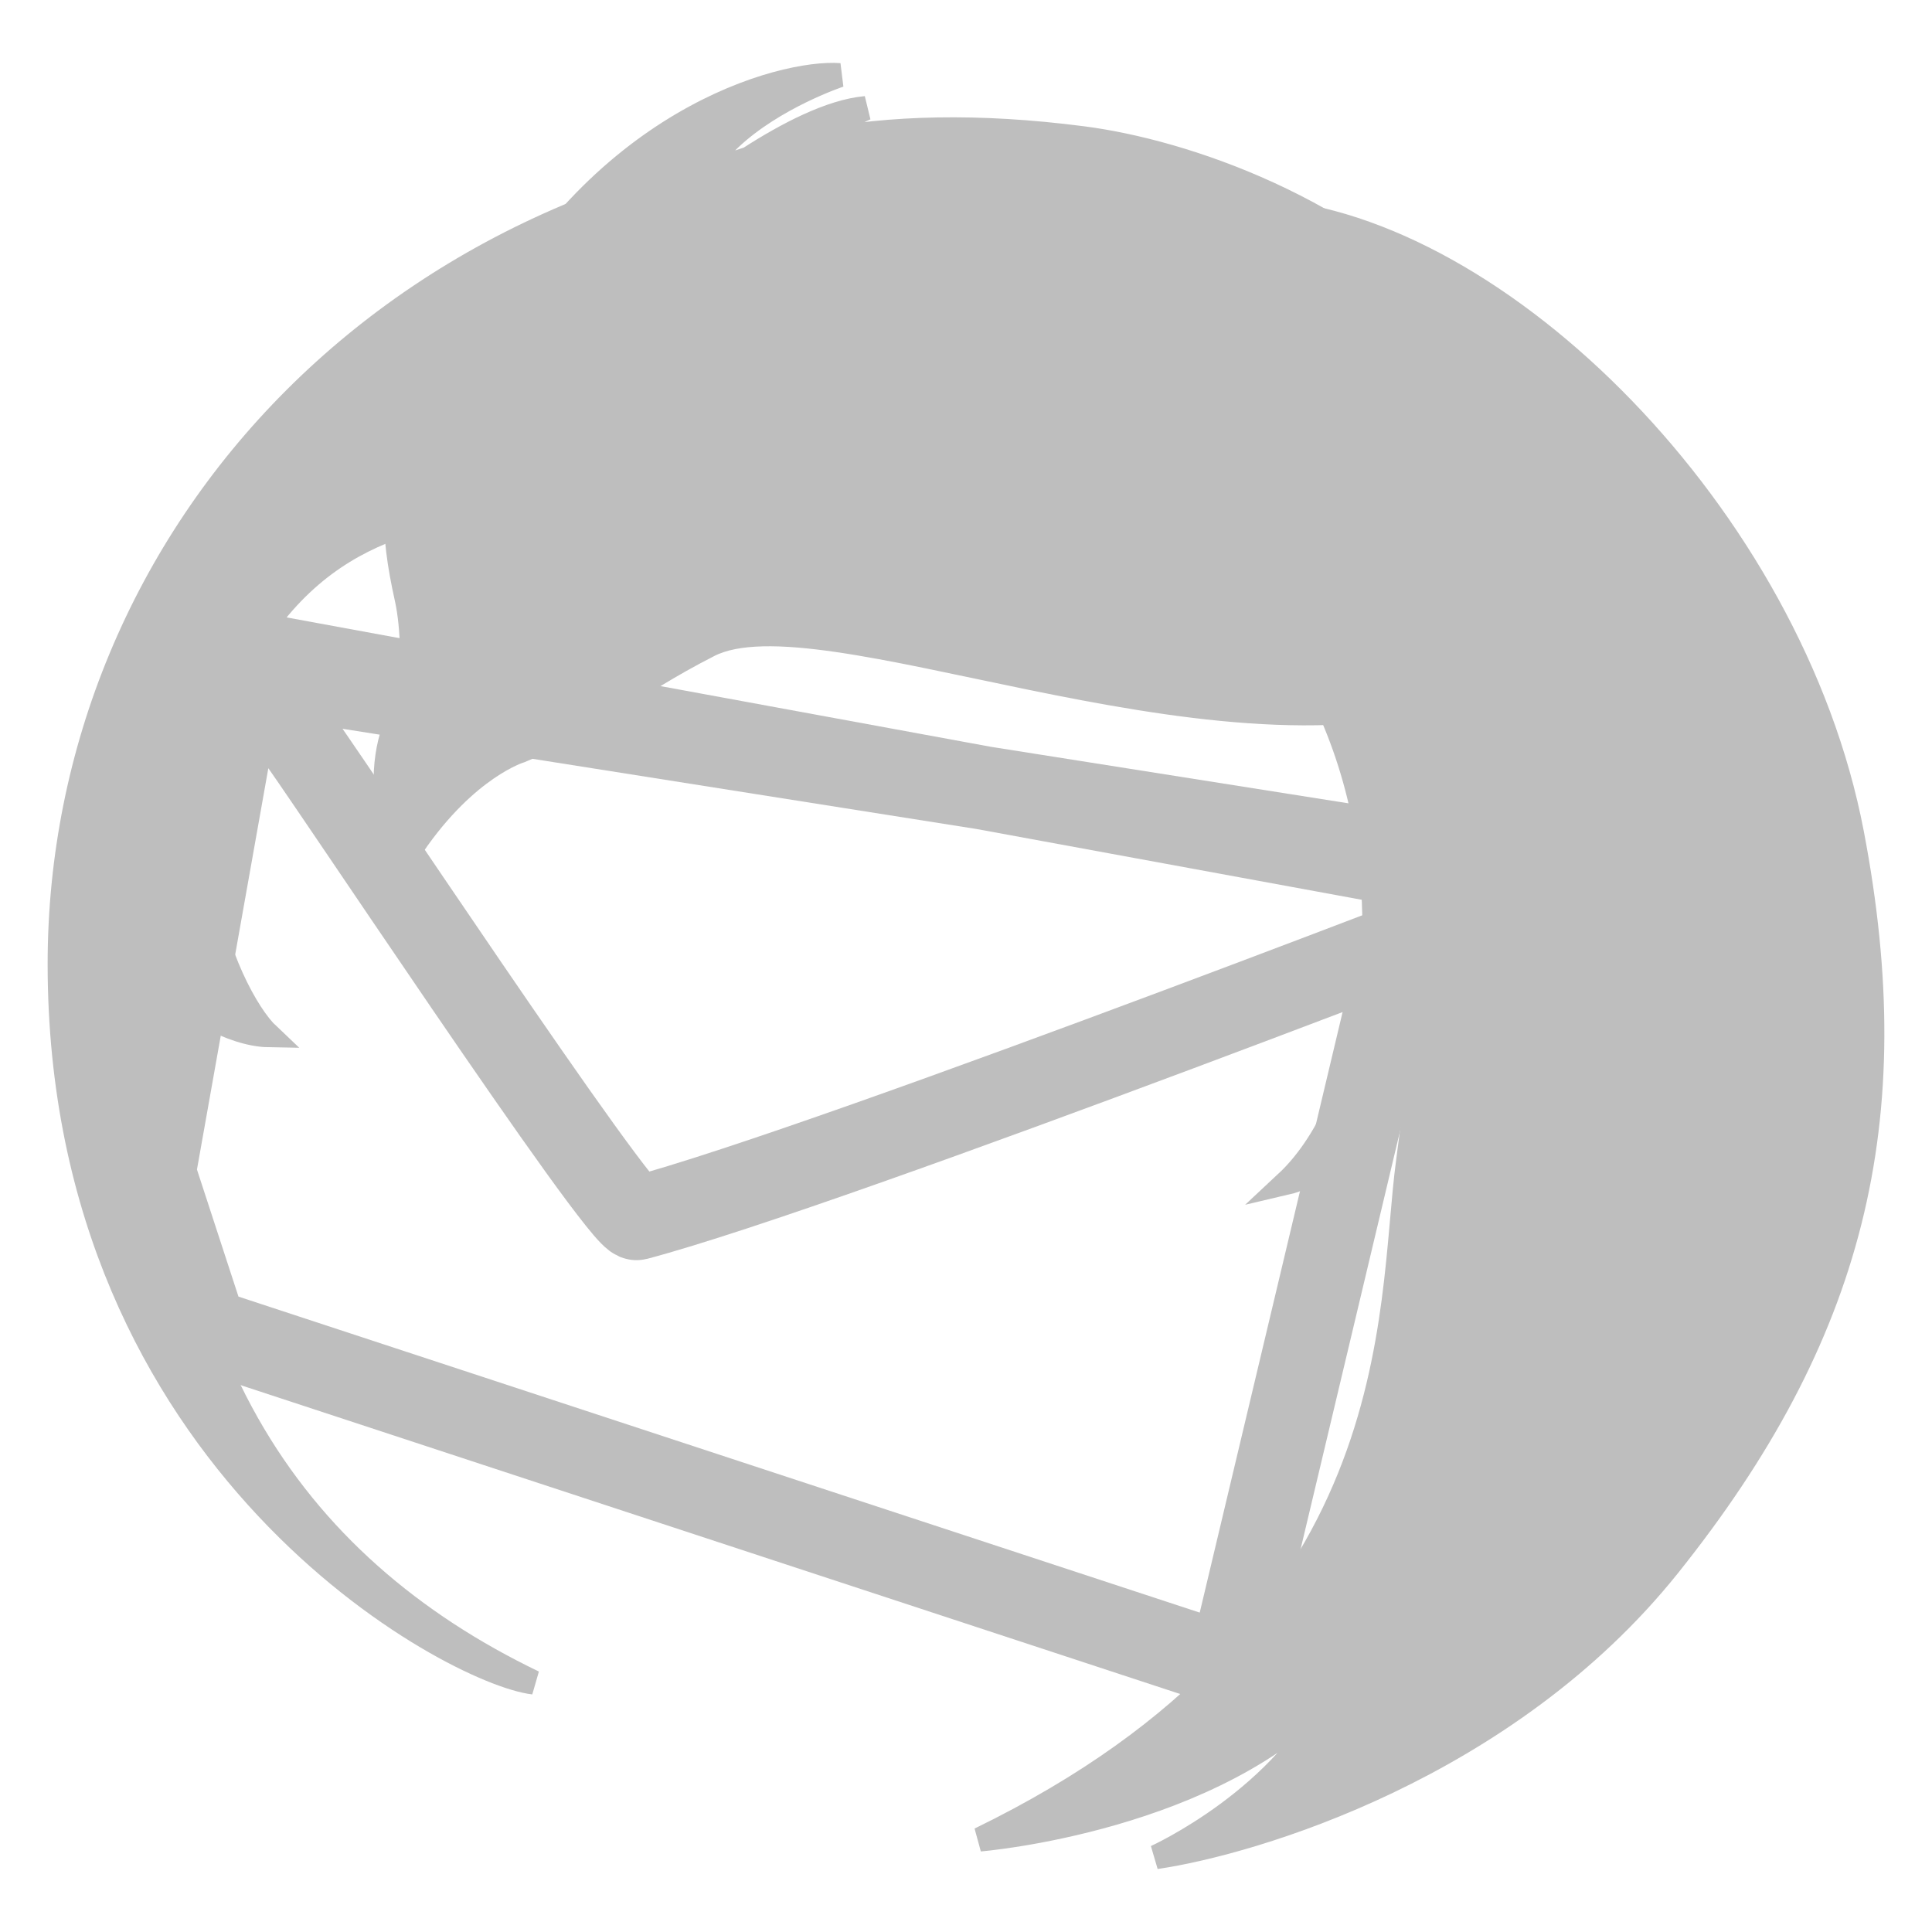
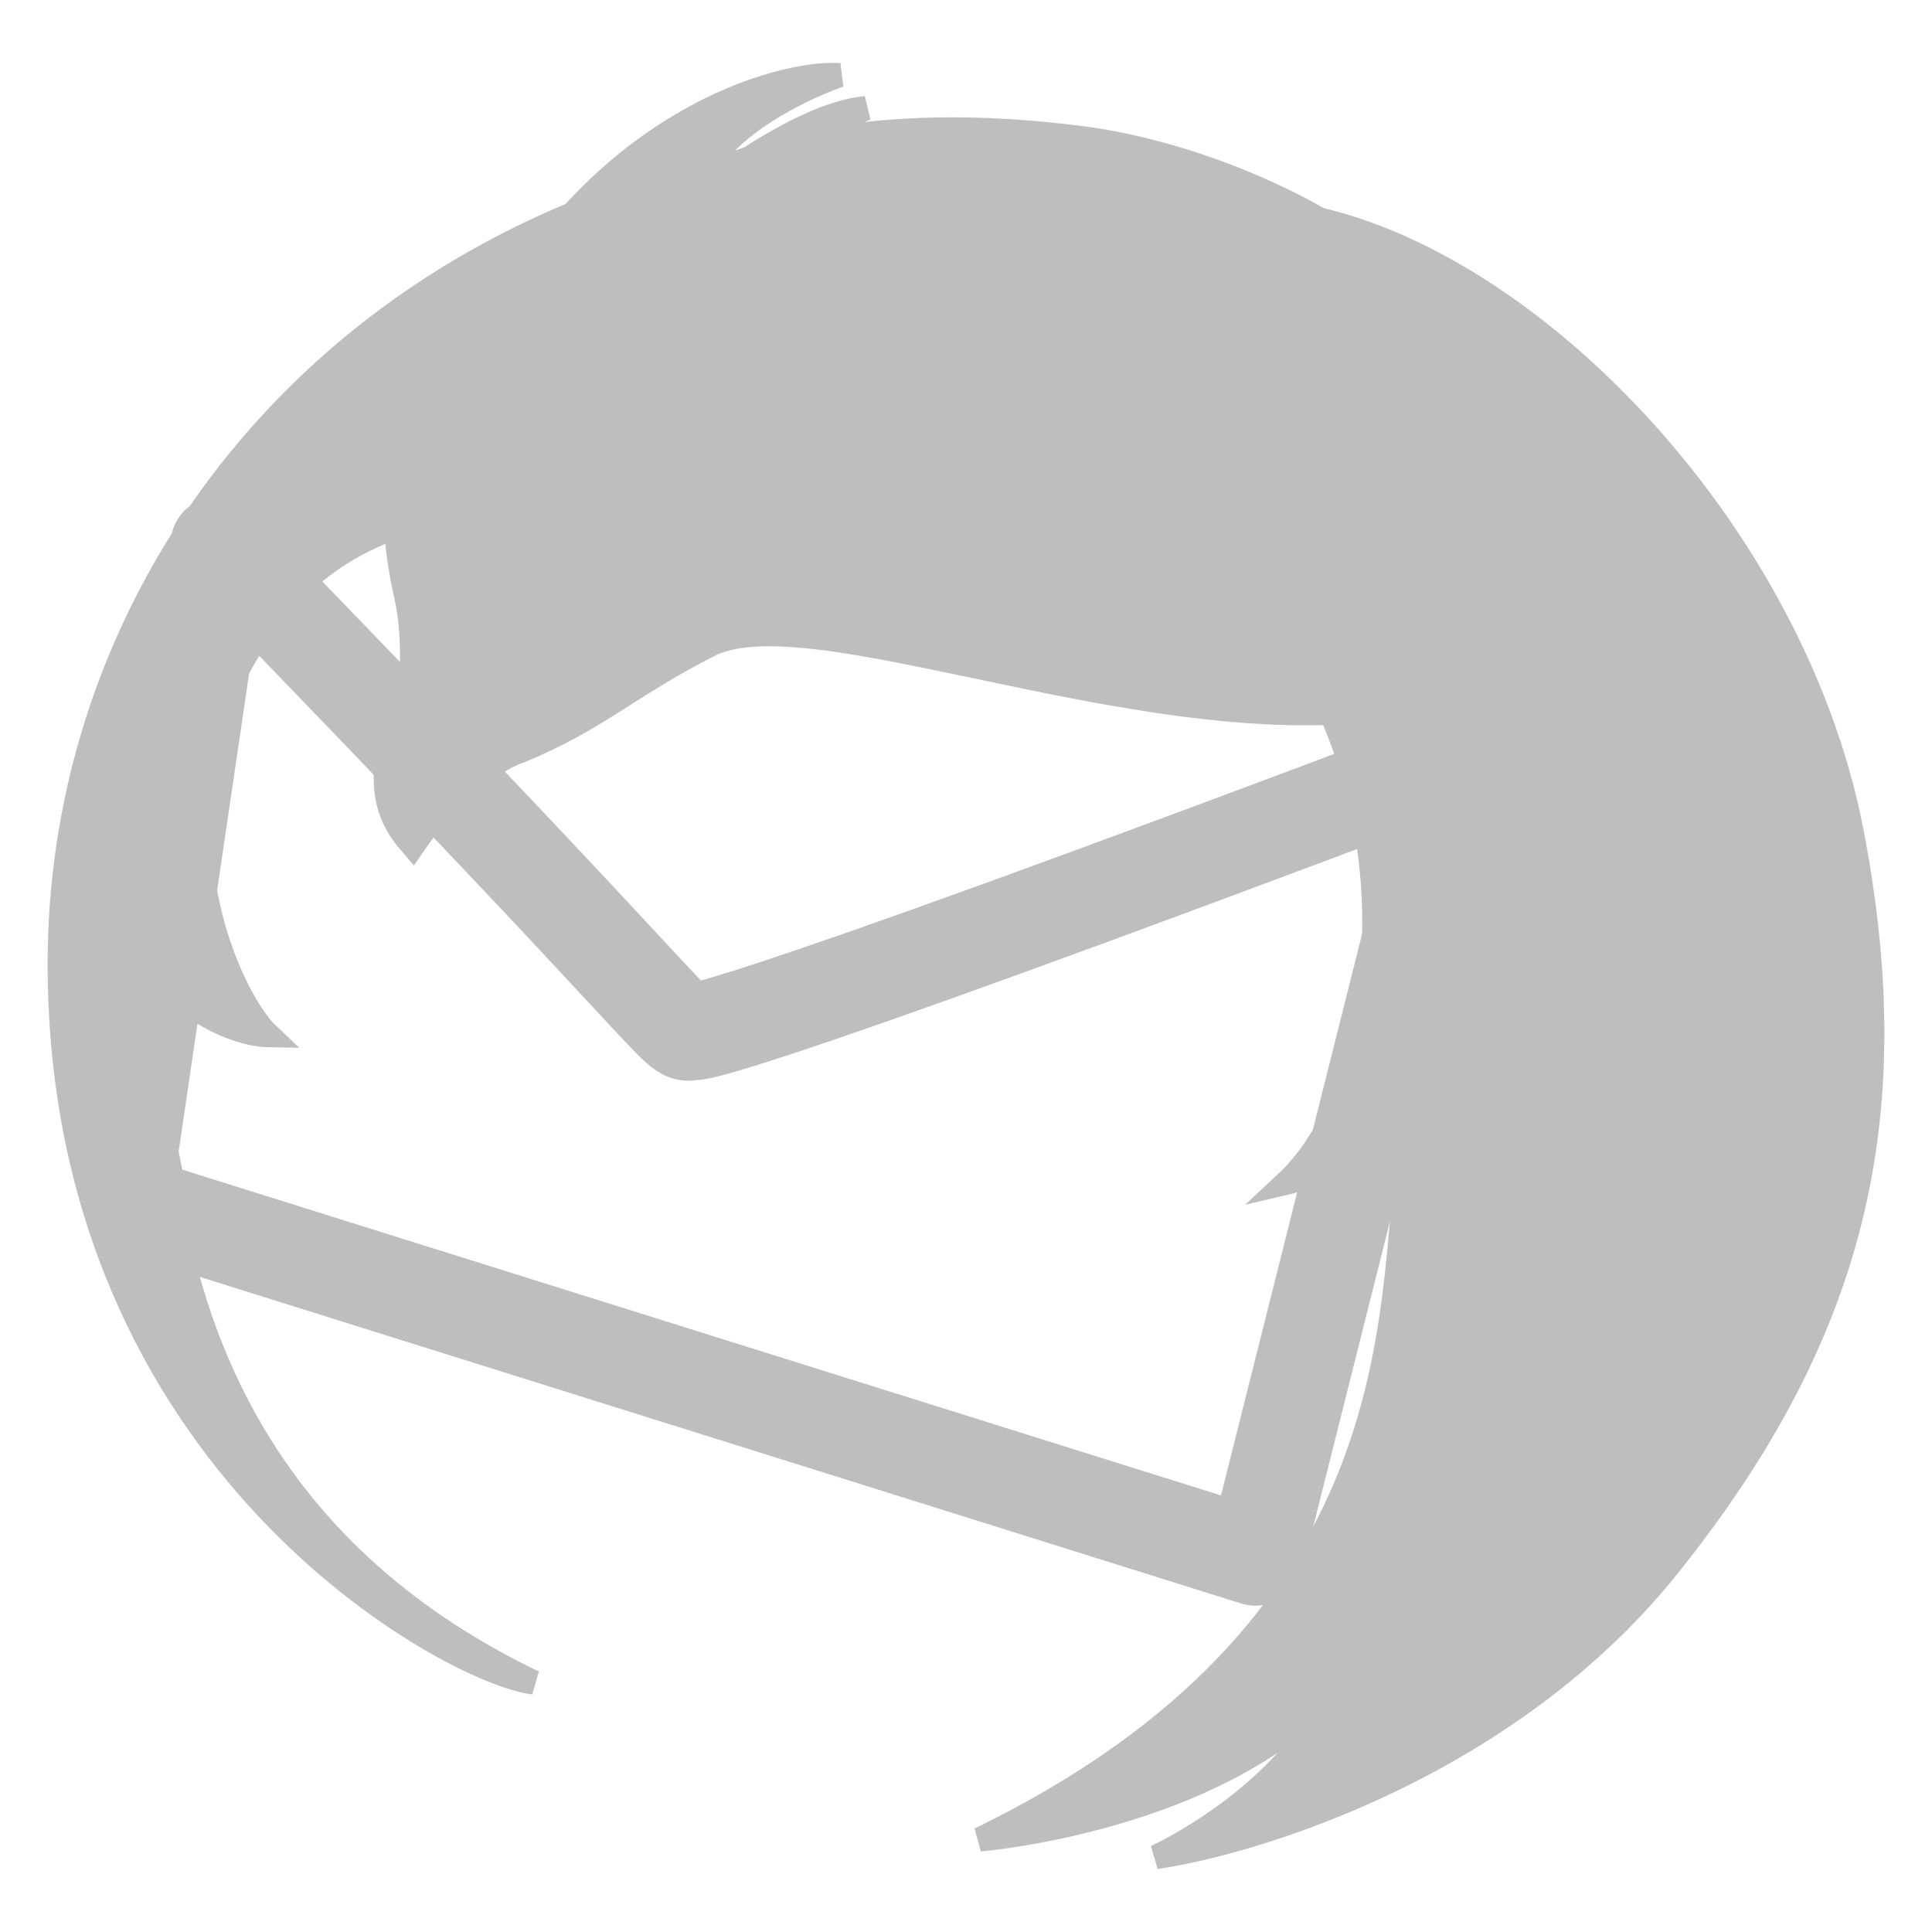
<svg xmlns="http://www.w3.org/2000/svg" xmlns:ns1="http://www.openswatchbook.org/uri/2009/osb" height="16" id="svg7384" version="1.1" width="16">
  <defs id="defs7386">
    <linearGradient id="linearGradient7212" ns1:paint="solid">
      <stop id="stop7214" offset="0" style="stop-color:#000000;stop-opacity:1;" />
    </linearGradient>
  </defs>
  <g id="layer9" style="display:inline" transform="translate(-463.0002,164.9985)">
-     <path id="path23" style="fill:none;stroke:#bebebe;stroke-width:0.691;stroke-miterlimit:4;stroke-dasharray:none;stroke-opacity:1" d="m 465.178,-159.417 c 0,0 0.041,0.213 0.232,0.449 0.19,0.238 2.736,4.094 2.864,4.06 1.668,-0.443 7.721,-2.799 7.721,-2.799 z m 8.007,8.219 1.573,-6.612 -9.716,-1.785 -0.766,4.307 0.425,1.301 z" />
-     <g id="g1111" transform="matrix(0.06078319,0,0,0.06078319,463.4947,-164.3779)" style="fill:#bebebe;fill-opacity:1;stroke:#bebebe;stroke-opacity:1;stroke-width:3.29;stroke-miterlimit:4;stroke-dasharray:none">
-       <path class="st6" d="m 28.416,130.828 c -4.707,-0.081 -12.269,-3.964 -14.722,-8.665 -3.066,51.098 17.782,80.939 50.88,96.853 C 53.759,217.776 0,189.407 0,121.14 0,63.093 46.06,11.208 118.142,8.831 118.584,12.085 82.406,20.245 81.249,24.082 79.453,30.054 75.325,36.555 71.843,41.766 67.125,48.827 78.4,54.865 70.114,56.767 57.646,59.628 41.016,58.044 28.753,73.986 10.319,97.951 22.62,125.365 28.416,130.828 Z" id="path51" style="fill:#bebebe;fill-opacity:1;stroke:#bebebe;stroke-opacity:1;stroke-width:3.29;stroke-miterlimit:4;stroke-dasharray:none" />
-       <path class="st9" d="M 139.379,8.63 C 125.07,6.776 113.109,7.141 102.94,9.1 c 3.198,-3.065 6.898,-4.575 6.898,-4.575 -4.795,0.424 -10.781,3.554 -15.917,6.868 -2.588,0.826 -5.054,1.758 -7.39,2.799 1.43,-1.885 3.094,-3.899 4.72,-5.445 6.039,-5.743 15.006,-8.715 15.006,-8.715 -7.654,-0.562 -33.268,5.995 -48.681,37.213 -2.526,3.077 -4.883,6.235 -7.129,9.398 -5.798,8.164 -5.162,15.658 -3.162,24.715 0.852,3.867 1.009,10.04 0.168,14.029 -0.168,0.799 -2.363,2.863 -2.926,8.428 -0.602,5.905 1.505,8.804 3.582,11.203 C 55.489,94.226 62.77,92.087 62.77,92.087 73.1,87.855 77.4,83.335 88.458,77.694 c 15.108,-7.709 67.939,17.45 101.512,6.448 10.332,-3.384 -3.977,-47.359 1.663,-48.709 C 175.934,18.073 153.139,10.413 139.379,8.63 Z" id="path79" style="fill:#bebebe;fill-opacity:1;stroke:#bebebe;stroke-opacity:1;stroke-width:3.29;stroke-miterlimit:4;stroke-dasharray:none" />
-       <path class="st10" d="M 244.176,103.288 C 235.9,60.051 196.08,20.716 164.059,18.536 149.848,17.568 154.212,24.855 145.32,27.63 107,39.589 106.414,46.571 106.414,46.571 c 81.252,3.819 82.484,84.064 60.724,104.366 6.123,-1.428 12.762,-8.914 18.859,-20.666 -0.732,4.931 -1.36,10.98 -2.274,17.729 -2.788,20.595 0.823,63.614 -58.356,92.405 0,0 32.372,-2.646 48.425,-20.717 -6.528,15.012 -24.441,23.121 -24.441,23.121 13.182,-1.928 47.81,-12.146 69.868,-39.732 24.966,-31.225 32.474,-60.519 24.957,-99.789 z" id="path86" style="fill:#bebebe;fill-opacity:1;stroke:#bebebe;stroke-opacity:1;stroke-width:3.29;stroke-miterlimit:4;stroke-dasharray:none" />
+     <g id="g1111" transform="matrix(0.06078319,0,0,0.06078319,463.4947,-164.3779)" style="display:inline;fill:#bebebe;fill-opacity:1;stroke:#bebebe;stroke-width:3.29;stroke-miterlimit:4;stroke-dasharray:none;stroke-opacity:1">
+       <path class="st6" d="m 28.416,130.828 c -4.707,-0.081 -12.269,-3.964 -14.722,-8.665 -3.066,51.098 17.782,80.939 50.88,96.853 C 53.759,217.776 0,189.407 0,121.14 0,63.093 46.06,11.208 118.142,8.831 118.584,12.085 82.406,20.245 81.249,24.082 79.453,30.054 75.325,36.555 71.843,41.766 67.125,48.827 78.4,54.865 70.114,56.767 57.646,59.628 41.016,58.044 28.753,73.986 10.319,97.951 22.62,125.365 28.416,130.828 Z" id="path51" style="fill:#bebebe;fill-opacity:1;stroke:#bebebe;stroke-width:3.29;stroke-miterlimit:4;stroke-dasharray:none;stroke-opacity:1" />
+       <path class="st9" d="M 139.379,8.63 C 125.07,6.776 113.109,7.141 102.94,9.1 c 3.198,-3.065 6.898,-4.575 6.898,-4.575 -4.795,0.424 -10.781,3.554 -15.917,6.868 -2.588,0.826 -5.054,1.758 -7.39,2.799 1.43,-1.885 3.094,-3.899 4.72,-5.445 6.039,-5.743 15.006,-8.715 15.006,-8.715 -7.654,-0.562 -33.268,5.995 -48.681,37.213 -2.526,3.077 -4.883,6.235 -7.129,9.398 -5.798,8.164 -5.162,15.658 -3.162,24.715 0.852,3.867 1.009,10.04 0.168,14.029 -0.168,0.799 -2.363,2.863 -2.926,8.428 -0.602,5.905 1.505,8.804 3.582,11.203 C 55.489,94.226 62.77,92.087 62.77,92.087 73.1,87.855 77.4,83.335 88.458,77.694 c 15.108,-7.709 67.939,17.45 101.512,6.448 10.332,-3.384 -3.977,-47.359 1.663,-48.709 C 175.934,18.073 153.139,10.413 139.379,8.63 Z" id="path79" style="fill:#bebebe;fill-opacity:1;stroke:#bebebe;stroke-width:3.29;stroke-miterlimit:4;stroke-dasharray:none;stroke-opacity:1" />
+       <path class="st10" d="M 244.176,103.288 C 235.9,60.051 196.08,20.716 164.059,18.536 149.848,17.568 154.212,24.855 145.32,27.63 107,39.589 106.414,46.571 106.414,46.571 c 81.252,3.819 82.484,84.064 60.724,104.366 6.123,-1.428 12.762,-8.914 18.859,-20.666 -0.732,4.931 -1.36,10.98 -2.274,17.729 -2.788,20.595 0.823,63.614 -58.356,92.405 0,0 32.372,-2.646 48.425,-20.717 -6.528,15.012 -24.441,23.121 -24.441,23.121 13.182,-1.928 47.81,-12.146 69.868,-39.732 24.966,-31.225 32.474,-60.519 24.957,-99.789 z" id="path86" style="fill:#bebebe;fill-opacity:1;stroke:#bebebe;stroke-width:3.29;stroke-miterlimit:4;stroke-dasharray:none;stroke-opacity:1" />
    </g>
+     <path style="display:inline;fill:#000000;fill-opacity:0;stroke:#bebebe;stroke-width:0.804;stroke-linecap:round;stroke-linejoin:round;stroke-miterlimit:4;stroke-dasharray:none;stroke-opacity:1" d="m 473.398,-152.103 1.659,-6.602 c -6.517,2.464 -6.324,2.245 -6.324,2.245 -0.128,0.057 0,0 -3.919,-4.027 l -0.742,5.034 0.089,0.453 z" id="path23-3" />
  </g>
</svg>
